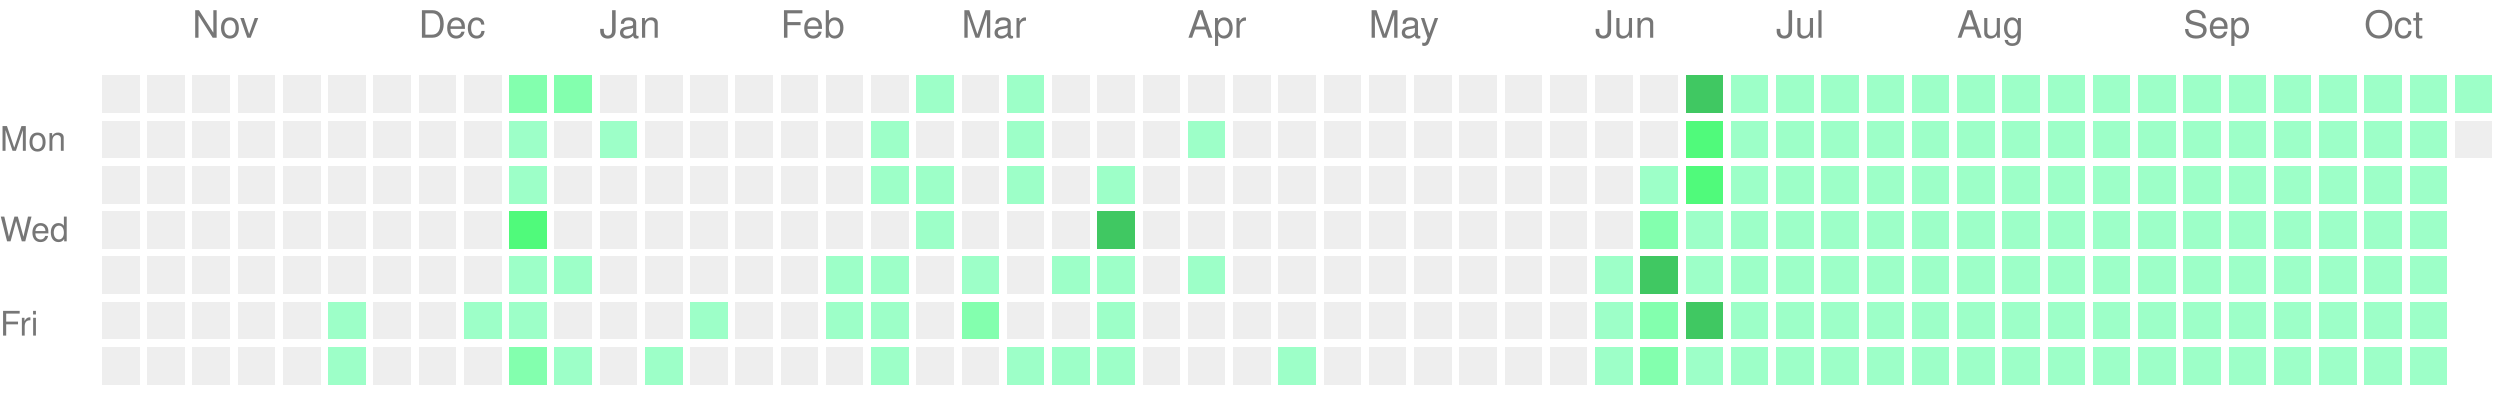
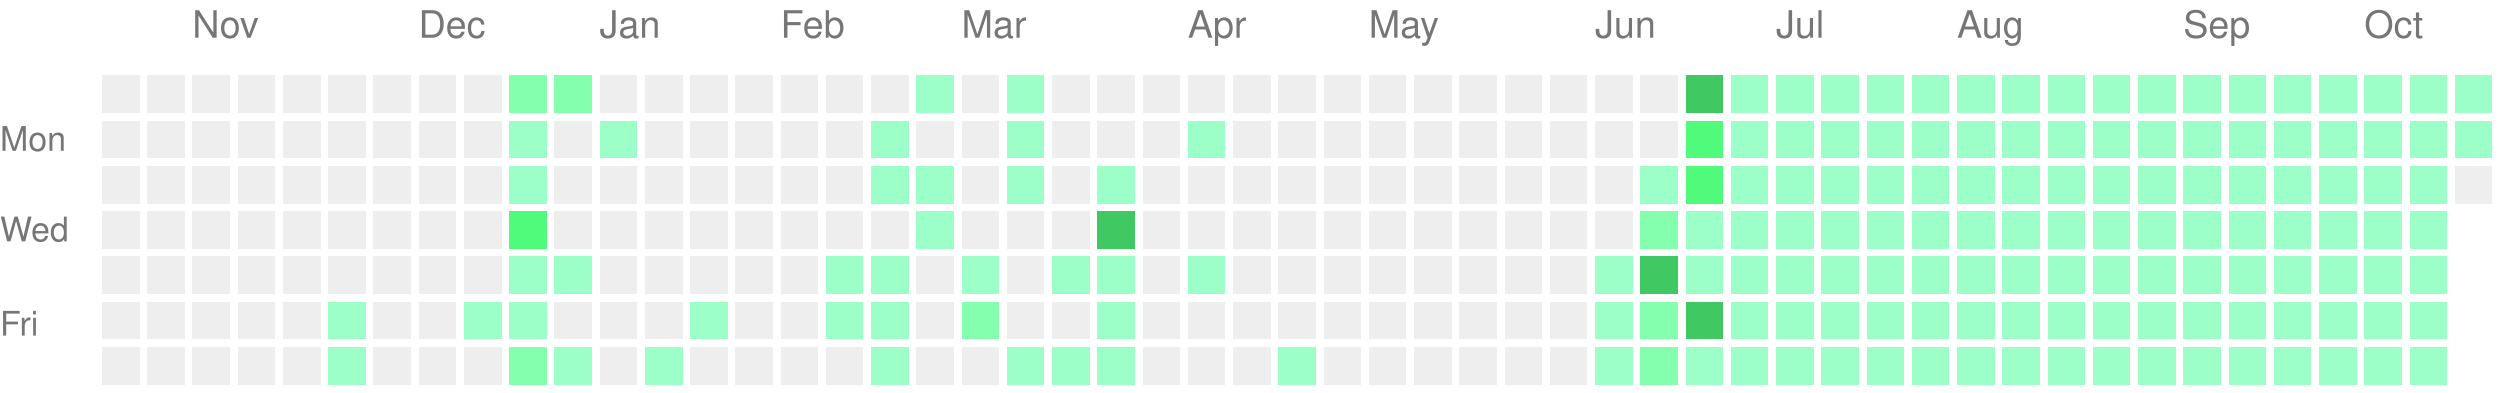
<svg xmlns="http://www.w3.org/2000/svg" version="1.1" width="663" height="104">
  <rect style="fill:#EEEEEE;shape-rendering:crispedges;" data-score="0" data-date="2025-10-19" x="27" y="20" width="10" height="10" />
  <rect style="fill:#EEEEEE;shape-rendering:crispedges;" data-score="0" data-date="2025-10-26" x="39" y="20" width="10" height="10" />
  <rect style="fill:#EEEEEE;shape-rendering:crispedges;" data-score="0" data-date="2025-11-02" x="51" y="20" width="10" height="10" />
  <rect style="fill:#EEEEEE;shape-rendering:crispedges;" data-score="0" data-date="2025-11-09" x="63" y="20" width="10" height="10" />
  <rect style="fill:#EEEEEE;shape-rendering:crispedges;" data-score="0" data-date="2025-11-16" x="75" y="20" width="10" height="10" />
  <rect style="fill:#EEEEEE;shape-rendering:crispedges;" data-score="0" data-date="2025-11-23" x="87" y="20" width="10" height="10" />
  <rect style="fill:#EEEEEE;shape-rendering:crispedges;" data-score="0" data-date="2025-11-30" x="99" y="20" width="10" height="10" />
  <rect style="fill:#EEEEEE;shape-rendering:crispedges;" data-score="0" data-date="2025-12-07" x="111" y="20" width="10" height="10" />
  <rect style="fill:#EEEEEE;shape-rendering:crispedges;" data-score="0" data-date="2025-12-14" x="123" y="20" width="10" height="10" />
  <rect style="fill:#83ffae;shape-rendering:crispedges;" data-score="2" data-date="2025-12-21" x="135" y="20" width="10" height="10" />
  <rect style="fill:#83ffae;shape-rendering:crispedges;" data-score="2" data-date="2025-12-28" x="147" y="20" width="10" height="10" />
  <rect style="fill:#EEEEEE;shape-rendering:crispedges;" data-score="0" data-date="2026-01-04" x="159" y="20" width="10" height="10" />
  <rect style="fill:#EEEEEE;shape-rendering:crispedges;" data-score="0" data-date="2026-01-11" x="171" y="20" width="10" height="10" />
  <rect style="fill:#EEEEEE;shape-rendering:crispedges;" data-score="0" data-date="2026-01-18" x="183" y="20" width="10" height="10" />
  <rect style="fill:#EEEEEE;shape-rendering:crispedges;" data-score="0" data-date="2026-01-25" x="195" y="20" width="10" height="10" />
  <rect style="fill:#EEEEEE;shape-rendering:crispedges;" data-score="0" data-date="2026-02-01" x="207" y="20" width="10" height="10" />
  <rect style="fill:#EEEEEE;shape-rendering:crispedges;" data-score="0" data-date="2026-02-08" x="219" y="20" width="10" height="10" />
  <rect style="fill:#EEEEEE;shape-rendering:crispedges;" data-score="0" data-date="2026-02-15" x="231" y="20" width="10" height="10" />
  <rect style="fill:#9dffc8;shape-rendering:crispedges;" data-score="1" data-date="2026-02-22" x="243" y="20" width="10" height="10" />
  <rect style="fill:#EEEEEE;shape-rendering:crispedges;" data-score="0" data-date="2026-03-01" x="255" y="20" width="10" height="10" />
  <rect style="fill:#9dffc8;shape-rendering:crispedges;" data-score="1" data-date="2026-03-08" x="267" y="20" width="10" height="10" />
  <rect style="fill:#EEEEEE;shape-rendering:crispedges;" data-score="0" data-date="2026-03-15" x="279" y="20" width="10" height="10" />
  <rect style="fill:#EEEEEE;shape-rendering:crispedges;" data-score="0" data-date="2026-03-22" x="291" y="20" width="10" height="10" />
  <rect style="fill:#EEEEEE;shape-rendering:crispedges;" data-score="0" data-date="2026-03-29" x="303" y="20" width="10" height="10" />
  <rect style="fill:#EEEEEE;shape-rendering:crispedges;" data-score="0" data-date="2026-04-05" x="315" y="20" width="10" height="10" />
  <rect style="fill:#EEEEEE;shape-rendering:crispedges;" data-score="0" data-date="2026-04-12" x="327" y="20" width="10" height="10" />
  <rect style="fill:#EEEEEE;shape-rendering:crispedges;" data-score="0" data-date="2026-04-19" x="339" y="20" width="10" height="10" />
  <rect style="fill:#EEEEEE;shape-rendering:crispedges;" data-score="0" data-date="2026-04-26" x="351" y="20" width="10" height="10" />
  <rect style="fill:#EEEEEE;shape-rendering:crispedges;" data-score="0" data-date="2026-05-03" x="363" y="20" width="10" height="10" />
  <rect style="fill:#EEEEEE;shape-rendering:crispedges;" data-score="0" data-date="2026-05-10" x="375" y="20" width="10" height="10" />
  <rect style="fill:#EEEEEE;shape-rendering:crispedges;" data-score="0" data-date="2026-05-17" x="387" y="20" width="10" height="10" />
  <rect style="fill:#EEEEEE;shape-rendering:crispedges;" data-score="0" data-date="2026-05-24" x="399" y="20" width="10" height="10" />
  <rect style="fill:#EEEEEE;shape-rendering:crispedges;" data-score="0" data-date="2026-05-31" x="411" y="20" width="10" height="10" />
  <rect style="fill:#EEEEEE;shape-rendering:crispedges;" data-score="0" data-date="2026-06-07" x="423" y="20" width="10" height="10" />
  <rect style="fill:#EEEEEE;shape-rendering:crispedges;" data-score="0" data-date="2026-06-14" x="435" y="20" width="10" height="10" />
  <rect style="fill:#40c862;shape-rendering:crispedges;" data-score="4" data-date="2026-06-21" x="447" y="20" width="10" height="10" />
  <rect style="fill:#9dffc8;shape-rendering:crispedges;" data-score="1" data-date="2026-06-28" x="459" y="20" width="10" height="10" />
  <rect style="fill:#9dffc8;shape-rendering:crispedges;" data-score="1" data-date="2026-07-05" x="471" y="20" width="10" height="10" />
  <rect style="fill:#9dffc8;shape-rendering:crispedges;" data-score="1" data-date="2026-07-12" x="483" y="20" width="10" height="10" />
  <rect style="fill:#9dffc8;shape-rendering:crispedges;" data-score="1" data-date="2026-07-19" x="495" y="20" width="10" height="10" />
  <rect style="fill:#9dffc8;shape-rendering:crispedges;" data-score="1" data-date="2026-07-26" x="507" y="20" width="10" height="10" />
  <rect style="fill:#9dffc8;shape-rendering:crispedges;" data-score="1" data-date="2026-08-02" x="519" y="20" width="10" height="10" />
  <rect style="fill:#9dffc8;shape-rendering:crispedges;" data-score="1" data-date="2026-08-09" x="531" y="20" width="10" height="10" />
  <rect style="fill:#9dffc8;shape-rendering:crispedges;" data-score="1" data-date="2026-08-16" x="543" y="20" width="10" height="10" />
  <rect style="fill:#9dffc8;shape-rendering:crispedges;" data-score="1" data-date="2026-08-23" x="555" y="20" width="10" height="10" />
  <rect style="fill:#9dffc8;shape-rendering:crispedges;" data-score="1" data-date="2026-08-30" x="567" y="20" width="10" height="10" />
  <rect style="fill:#9dffc8;shape-rendering:crispedges;" data-score="1" data-date="2026-09-06" x="579" y="20" width="10" height="10" />
  <rect style="fill:#9dffc8;shape-rendering:crispedges;" data-score="1" data-date="2026-09-13" x="591" y="20" width="10" height="10" />
  <rect style="fill:#9dffc8;shape-rendering:crispedges;" data-score="1" data-date="2026-09-20" x="603" y="20" width="10" height="10" />
  <rect style="fill:#9dffc8;shape-rendering:crispedges;" data-score="1" data-date="2026-09-27" x="615" y="20" width="10" height="10" />
  <rect style="fill:#9dffc8;shape-rendering:crispedges;" data-score="1" data-date="2026-10-04" x="627" y="20" width="10" height="10" />
  <rect style="fill:#9dffc8;shape-rendering:crispedges;" data-score="1" data-date="2026-10-11" x="639" y="20" width="10" height="10" />
  <rect style="fill:#9dffc8;shape-rendering:crispedges;" data-score="1" data-date="2026-10-18" x="651" y="20" width="10" height="10" />
  <rect style="fill:#EEEEEE;shape-rendering:crispedges;" data-score="0" data-date="2025-10-20" x="27" y="32" width="10" height="10" />
  <rect style="fill:#EEEEEE;shape-rendering:crispedges;" data-score="0" data-date="2025-10-27" x="39" y="32" width="10" height="10" />
  <rect style="fill:#EEEEEE;shape-rendering:crispedges;" data-score="0" data-date="2025-11-03" x="51" y="32" width="10" height="10" />
  <rect style="fill:#EEEEEE;shape-rendering:crispedges;" data-score="0" data-date="2025-11-10" x="63" y="32" width="10" height="10" />
  <rect style="fill:#EEEEEE;shape-rendering:crispedges;" data-score="0" data-date="2025-11-17" x="75" y="32" width="10" height="10" />
  <rect style="fill:#EEEEEE;shape-rendering:crispedges;" data-score="0" data-date="2025-11-24" x="87" y="32" width="10" height="10" />
  <rect style="fill:#EEEEEE;shape-rendering:crispedges;" data-score="0" data-date="2025-12-01" x="99" y="32" width="10" height="10" />
  <rect style="fill:#EEEEEE;shape-rendering:crispedges;" data-score="0" data-date="2025-12-08" x="111" y="32" width="10" height="10" />
  <rect style="fill:#EEEEEE;shape-rendering:crispedges;" data-score="0" data-date="2025-12-15" x="123" y="32" width="10" height="10" />
  <rect style="fill:#9dffc8;shape-rendering:crispedges;" data-score="1" data-date="2025-12-22" x="135" y="32" width="10" height="10" />
  <rect style="fill:#EEEEEE;shape-rendering:crispedges;" data-score="0" data-date="2025-12-29" x="147" y="32" width="10" height="10" />
  <rect style="fill:#9dffc8;shape-rendering:crispedges;" data-score="1" data-date="2026-01-05" x="159" y="32" width="10" height="10" />
  <rect style="fill:#EEEEEE;shape-rendering:crispedges;" data-score="0" data-date="2026-01-12" x="171" y="32" width="10" height="10" />
  <rect style="fill:#EEEEEE;shape-rendering:crispedges;" data-score="0" data-date="2026-01-19" x="183" y="32" width="10" height="10" />
  <rect style="fill:#EEEEEE;shape-rendering:crispedges;" data-score="0" data-date="2026-01-26" x="195" y="32" width="10" height="10" />
  <rect style="fill:#EEEEEE;shape-rendering:crispedges;" data-score="0" data-date="2026-02-02" x="207" y="32" width="10" height="10" />
  <rect style="fill:#EEEEEE;shape-rendering:crispedges;" data-score="0" data-date="2026-02-09" x="219" y="32" width="10" height="10" />
  <rect style="fill:#9dffc8;shape-rendering:crispedges;" data-score="1" data-date="2026-02-16" x="231" y="32" width="10" height="10" />
  <rect style="fill:#EEEEEE;shape-rendering:crispedges;" data-score="0" data-date="2026-02-23" x="243" y="32" width="10" height="10" />
  <rect style="fill:#EEEEEE;shape-rendering:crispedges;" data-score="0" data-date="2026-03-02" x="255" y="32" width="10" height="10" />
  <rect style="fill:#9dffc8;shape-rendering:crispedges;" data-score="1" data-date="2026-03-09" x="267" y="32" width="10" height="10" />
  <rect style="fill:#EEEEEE;shape-rendering:crispedges;" data-score="0" data-date="2026-03-16" x="279" y="32" width="10" height="10" />
  <rect style="fill:#EEEEEE;shape-rendering:crispedges;" data-score="0" data-date="2026-03-23" x="291" y="32" width="10" height="10" />
  <rect style="fill:#EEEEEE;shape-rendering:crispedges;" data-score="0" data-date="2026-03-30" x="303" y="32" width="10" height="10" />
  <rect style="fill:#9dffc8;shape-rendering:crispedges;" data-score="1" data-date="2026-04-06" x="315" y="32" width="10" height="10" />
  <rect style="fill:#EEEEEE;shape-rendering:crispedges;" data-score="0" data-date="2026-04-13" x="327" y="32" width="10" height="10" />
  <rect style="fill:#EEEEEE;shape-rendering:crispedges;" data-score="0" data-date="2026-04-20" x="339" y="32" width="10" height="10" />
  <rect style="fill:#EEEEEE;shape-rendering:crispedges;" data-score="0" data-date="2026-04-27" x="351" y="32" width="10" height="10" />
  <rect style="fill:#EEEEEE;shape-rendering:crispedges;" data-score="0" data-date="2026-05-04" x="363" y="32" width="10" height="10" />
  <rect style="fill:#EEEEEE;shape-rendering:crispedges;" data-score="0" data-date="2026-05-11" x="375" y="32" width="10" height="10" />
  <rect style="fill:#EEEEEE;shape-rendering:crispedges;" data-score="0" data-date="2026-05-18" x="387" y="32" width="10" height="10" />
  <rect style="fill:#EEEEEE;shape-rendering:crispedges;" data-score="0" data-date="2026-05-25" x="399" y="32" width="10" height="10" />
  <rect style="fill:#EEEEEE;shape-rendering:crispedges;" data-score="0" data-date="2026-06-01" x="411" y="32" width="10" height="10" />
  <rect style="fill:#EEEEEE;shape-rendering:crispedges;" data-score="0" data-date="2026-06-08" x="423" y="32" width="10" height="10" />
  <rect style="fill:#EEEEEE;shape-rendering:crispedges;" data-score="0" data-date="2026-06-15" x="435" y="32" width="10" height="10" />
  <rect style="fill:#50fa7b;shape-rendering:crispedges;" data-score="3" data-date="2026-06-22" x="447" y="32" width="10" height="10" />
  <rect style="fill:#9dffc8;shape-rendering:crispedges;" data-score="1" data-date="2026-06-29" x="459" y="32" width="10" height="10" />
  <rect style="fill:#9dffc8;shape-rendering:crispedges;" data-score="1" data-date="2026-07-06" x="471" y="32" width="10" height="10" />
  <rect style="fill:#9dffc8;shape-rendering:crispedges;" data-score="1" data-date="2026-07-13" x="483" y="32" width="10" height="10" />
  <rect style="fill:#9dffc8;shape-rendering:crispedges;" data-score="1" data-date="2026-07-20" x="495" y="32" width="10" height="10" />
  <rect style="fill:#9dffc8;shape-rendering:crispedges;" data-score="1" data-date="2026-07-27" x="507" y="32" width="10" height="10" />
  <rect style="fill:#9dffc8;shape-rendering:crispedges;" data-score="1" data-date="2026-08-03" x="519" y="32" width="10" height="10" />
  <rect style="fill:#9dffc8;shape-rendering:crispedges;" data-score="1" data-date="2026-08-10" x="531" y="32" width="10" height="10" />
  <rect style="fill:#9dffc8;shape-rendering:crispedges;" data-score="1" data-date="2026-08-17" x="543" y="32" width="10" height="10" />
  <rect style="fill:#9dffc8;shape-rendering:crispedges;" data-score="1" data-date="2026-08-24" x="555" y="32" width="10" height="10" />
  <rect style="fill:#9dffc8;shape-rendering:crispedges;" data-score="1" data-date="2026-08-31" x="567" y="32" width="10" height="10" />
  <rect style="fill:#9dffc8;shape-rendering:crispedges;" data-score="1" data-date="2026-09-07" x="579" y="32" width="10" height="10" />
  <rect style="fill:#9dffc8;shape-rendering:crispedges;" data-score="1" data-date="2026-09-14" x="591" y="32" width="10" height="10" />
  <rect style="fill:#9dffc8;shape-rendering:crispedges;" data-score="1" data-date="2026-09-21" x="603" y="32" width="10" height="10" />
  <rect style="fill:#9dffc8;shape-rendering:crispedges;" data-score="1" data-date="2026-09-28" x="615" y="32" width="10" height="10" />
  <rect style="fill:#9dffc8;shape-rendering:crispedges;" data-score="1" data-date="2026-10-05" x="627" y="32" width="10" height="10" />
  <rect style="fill:#9dffc8;shape-rendering:crispedges;" data-score="1" data-date="2026-10-12" x="639" y="32" width="10" height="10" />
-   <rect style="fill:#EEEEEE;shape-rendering:crispedges;" data-score="0" data-date="2026-10-19" x="651" y="32" width="10" height="10" />
+   <rect style="fill:#9dffc8;shape-rendering:crispedges;" data-score="1" data-date="2026-10-19" x="651" y="32" width="10" height="10" />
  <rect style="fill:#EEEEEE;shape-rendering:crispedges;" data-score="0" data-date="2025-10-21" x="27" y="44" width="10" height="10" />
  <rect style="fill:#EEEEEE;shape-rendering:crispedges;" data-score="0" data-date="2025-10-28" x="39" y="44" width="10" height="10" />
  <rect style="fill:#EEEEEE;shape-rendering:crispedges;" data-score="0" data-date="2025-11-04" x="51" y="44" width="10" height="10" />
  <rect style="fill:#EEEEEE;shape-rendering:crispedges;" data-score="0" data-date="2025-11-11" x="63" y="44" width="10" height="10" />
  <rect style="fill:#EEEEEE;shape-rendering:crispedges;" data-score="0" data-date="2025-11-18" x="75" y="44" width="10" height="10" />
  <rect style="fill:#EEEEEE;shape-rendering:crispedges;" data-score="0" data-date="2025-11-25" x="87" y="44" width="10" height="10" />
  <rect style="fill:#EEEEEE;shape-rendering:crispedges;" data-score="0" data-date="2025-12-02" x="99" y="44" width="10" height="10" />
  <rect style="fill:#EEEEEE;shape-rendering:crispedges;" data-score="0" data-date="2025-12-09" x="111" y="44" width="10" height="10" />
  <rect style="fill:#EEEEEE;shape-rendering:crispedges;" data-score="0" data-date="2025-12-16" x="123" y="44" width="10" height="10" />
  <rect style="fill:#9dffc8;shape-rendering:crispedges;" data-score="1" data-date="2025-12-23" x="135" y="44" width="10" height="10" />
  <rect style="fill:#EEEEEE;shape-rendering:crispedges;" data-score="0" data-date="2025-12-30" x="147" y="44" width="10" height="10" />
  <rect style="fill:#EEEEEE;shape-rendering:crispedges;" data-score="0" data-date="2026-01-06" x="159" y="44" width="10" height="10" />
  <rect style="fill:#EEEEEE;shape-rendering:crispedges;" data-score="0" data-date="2026-01-13" x="171" y="44" width="10" height="10" />
  <rect style="fill:#EEEEEE;shape-rendering:crispedges;" data-score="0" data-date="2026-01-20" x="183" y="44" width="10" height="10" />
  <rect style="fill:#EEEEEE;shape-rendering:crispedges;" data-score="0" data-date="2026-01-27" x="195" y="44" width="10" height="10" />
  <rect style="fill:#EEEEEE;shape-rendering:crispedges;" data-score="0" data-date="2026-02-03" x="207" y="44" width="10" height="10" />
  <rect style="fill:#EEEEEE;shape-rendering:crispedges;" data-score="0" data-date="2026-02-10" x="219" y="44" width="10" height="10" />
  <rect style="fill:#9dffc8;shape-rendering:crispedges;" data-score="1" data-date="2026-02-17" x="231" y="44" width="10" height="10" />
  <rect style="fill:#9dffc8;shape-rendering:crispedges;" data-score="1" data-date="2026-02-24" x="243" y="44" width="10" height="10" />
  <rect style="fill:#EEEEEE;shape-rendering:crispedges;" data-score="0" data-date="2026-03-03" x="255" y="44" width="10" height="10" />
  <rect style="fill:#9dffc8;shape-rendering:crispedges;" data-score="1" data-date="2026-03-10" x="267" y="44" width="10" height="10" />
  <rect style="fill:#EEEEEE;shape-rendering:crispedges;" data-score="0" data-date="2026-03-17" x="279" y="44" width="10" height="10" />
  <rect style="fill:#9dffc8;shape-rendering:crispedges;" data-score="1" data-date="2026-03-24" x="291" y="44" width="10" height="10" />
  <rect style="fill:#EEEEEE;shape-rendering:crispedges;" data-score="0" data-date="2026-03-31" x="303" y="44" width="10" height="10" />
  <rect style="fill:#EEEEEE;shape-rendering:crispedges;" data-score="0" data-date="2026-04-07" x="315" y="44" width="10" height="10" />
  <rect style="fill:#EEEEEE;shape-rendering:crispedges;" data-score="0" data-date="2026-04-14" x="327" y="44" width="10" height="10" />
  <rect style="fill:#EEEEEE;shape-rendering:crispedges;" data-score="0" data-date="2026-04-21" x="339" y="44" width="10" height="10" />
  <rect style="fill:#EEEEEE;shape-rendering:crispedges;" data-score="0" data-date="2026-04-28" x="351" y="44" width="10" height="10" />
  <rect style="fill:#EEEEEE;shape-rendering:crispedges;" data-score="0" data-date="2026-05-05" x="363" y="44" width="10" height="10" />
  <rect style="fill:#EEEEEE;shape-rendering:crispedges;" data-score="0" data-date="2026-05-12" x="375" y="44" width="10" height="10" />
  <rect style="fill:#EEEEEE;shape-rendering:crispedges;" data-score="0" data-date="2026-05-19" x="387" y="44" width="10" height="10" />
  <rect style="fill:#EEEEEE;shape-rendering:crispedges;" data-score="0" data-date="2026-05-26" x="399" y="44" width="10" height="10" />
  <rect style="fill:#EEEEEE;shape-rendering:crispedges;" data-score="0" data-date="2026-06-02" x="411" y="44" width="10" height="10" />
  <rect style="fill:#EEEEEE;shape-rendering:crispedges;" data-score="0" data-date="2026-06-09" x="423" y="44" width="10" height="10" />
  <rect style="fill:#9dffc8;shape-rendering:crispedges;" data-score="1" data-date="2026-06-16" x="435" y="44" width="10" height="10" />
  <rect style="fill:#50fa7b;shape-rendering:crispedges;" data-score="3" data-date="2026-06-23" x="447" y="44" width="10" height="10" />
  <rect style="fill:#9dffc8;shape-rendering:crispedges;" data-score="1" data-date="2026-06-30" x="459" y="44" width="10" height="10" />
  <rect style="fill:#9dffc8;shape-rendering:crispedges;" data-score="1" data-date="2026-07-07" x="471" y="44" width="10" height="10" />
  <rect style="fill:#9dffc8;shape-rendering:crispedges;" data-score="1" data-date="2026-07-14" x="483" y="44" width="10" height="10" />
  <rect style="fill:#9dffc8;shape-rendering:crispedges;" data-score="1" data-date="2026-07-21" x="495" y="44" width="10" height="10" />
  <rect style="fill:#9dffc8;shape-rendering:crispedges;" data-score="1" data-date="2026-07-28" x="507" y="44" width="10" height="10" />
  <rect style="fill:#9dffc8;shape-rendering:crispedges;" data-score="1" data-date="2026-08-04" x="519" y="44" width="10" height="10" />
  <rect style="fill:#9dffc8;shape-rendering:crispedges;" data-score="1" data-date="2026-08-11" x="531" y="44" width="10" height="10" />
  <rect style="fill:#9dffc8;shape-rendering:crispedges;" data-score="1" data-date="2026-08-18" x="543" y="44" width="10" height="10" />
  <rect style="fill:#9dffc8;shape-rendering:crispedges;" data-score="1" data-date="2026-08-25" x="555" y="44" width="10" height="10" />
  <rect style="fill:#9dffc8;shape-rendering:crispedges;" data-score="1" data-date="2026-09-01" x="567" y="44" width="10" height="10" />
  <rect style="fill:#9dffc8;shape-rendering:crispedges;" data-score="1" data-date="2026-09-08" x="579" y="44" width="10" height="10" />
  <rect style="fill:#9dffc8;shape-rendering:crispedges;" data-score="1" data-date="2026-09-15" x="591" y="44" width="10" height="10" />
  <rect style="fill:#9dffc8;shape-rendering:crispedges;" data-score="1" data-date="2026-09-22" x="603" y="44" width="10" height="10" />
  <rect style="fill:#9dffc8;shape-rendering:crispedges;" data-score="1" data-date="2026-09-29" x="615" y="44" width="10" height="10" />
  <rect style="fill:#9dffc8;shape-rendering:crispedges;" data-score="1" data-date="2026-10-06" x="627" y="44" width="10" height="10" />
  <rect style="fill:#9dffc8;shape-rendering:crispedges;" data-score="1" data-date="2026-10-13" x="639" y="44" width="10" height="10" />
+   <rect style="fill:#EEEEEE;shape-rendering:crispedges;" data-score="0" data-date="2026-10-20" x="651" y="44" width="10" height="10" />
  <rect style="fill:#EEEEEE;shape-rendering:crispedges;" data-score="0" data-date="2025-10-22" x="27" y="56" width="10" height="10" />
  <rect style="fill:#EEEEEE;shape-rendering:crispedges;" data-score="0" data-date="2025-10-29" x="39" y="56" width="10" height="10" />
  <rect style="fill:#EEEEEE;shape-rendering:crispedges;" data-score="0" data-date="2025-11-05" x="51" y="56" width="10" height="10" />
  <rect style="fill:#EEEEEE;shape-rendering:crispedges;" data-score="0" data-date="2025-11-12" x="63" y="56" width="10" height="10" />
  <rect style="fill:#EEEEEE;shape-rendering:crispedges;" data-score="0" data-date="2025-11-19" x="75" y="56" width="10" height="10" />
  <rect style="fill:#EEEEEE;shape-rendering:crispedges;" data-score="0" data-date="2025-11-26" x="87" y="56" width="10" height="10" />
  <rect style="fill:#EEEEEE;shape-rendering:crispedges;" data-score="0" data-date="2025-12-03" x="99" y="56" width="10" height="10" />
  <rect style="fill:#EEEEEE;shape-rendering:crispedges;" data-score="0" data-date="2025-12-10" x="111" y="56" width="10" height="10" />
  <rect style="fill:#EEEEEE;shape-rendering:crispedges;" data-score="0" data-date="2025-12-17" x="123" y="56" width="10" height="10" />
  <rect style="fill:#50fa7b;shape-rendering:crispedges;" data-score="3" data-date="2025-12-24" x="135" y="56" width="10" height="10" />
  <rect style="fill:#EEEEEE;shape-rendering:crispedges;" data-score="0" data-date="2025-12-31" x="147" y="56" width="10" height="10" />
  <rect style="fill:#EEEEEE;shape-rendering:crispedges;" data-score="0" data-date="2026-01-07" x="159" y="56" width="10" height="10" />
  <rect style="fill:#EEEEEE;shape-rendering:crispedges;" data-score="0" data-date="2026-01-14" x="171" y="56" width="10" height="10" />
  <rect style="fill:#EEEEEE;shape-rendering:crispedges;" data-score="0" data-date="2026-01-21" x="183" y="56" width="10" height="10" />
  <rect style="fill:#EEEEEE;shape-rendering:crispedges;" data-score="0" data-date="2026-01-28" x="195" y="56" width="10" height="10" />
  <rect style="fill:#EEEEEE;shape-rendering:crispedges;" data-score="0" data-date="2026-02-04" x="207" y="56" width="10" height="10" />
  <rect style="fill:#EEEEEE;shape-rendering:crispedges;" data-score="0" data-date="2026-02-11" x="219" y="56" width="10" height="10" />
  <rect style="fill:#EEEEEE;shape-rendering:crispedges;" data-score="0" data-date="2026-02-18" x="231" y="56" width="10" height="10" />
  <rect style="fill:#9dffc8;shape-rendering:crispedges;" data-score="1" data-date="2026-02-25" x="243" y="56" width="10" height="10" />
  <rect style="fill:#EEEEEE;shape-rendering:crispedges;" data-score="0" data-date="2026-03-04" x="255" y="56" width="10" height="10" />
  <rect style="fill:#EEEEEE;shape-rendering:crispedges;" data-score="0" data-date="2026-03-11" x="267" y="56" width="10" height="10" />
  <rect style="fill:#EEEEEE;shape-rendering:crispedges;" data-score="0" data-date="2026-03-18" x="279" y="56" width="10" height="10" />
  <rect style="fill:#40c862;shape-rendering:crispedges;" data-score="4" data-date="2026-03-25" x="291" y="56" width="10" height="10" />
  <rect style="fill:#EEEEEE;shape-rendering:crispedges;" data-score="0" data-date="2026-04-01" x="303" y="56" width="10" height="10" />
  <rect style="fill:#EEEEEE;shape-rendering:crispedges;" data-score="0" data-date="2026-04-08" x="315" y="56" width="10" height="10" />
  <rect style="fill:#EEEEEE;shape-rendering:crispedges;" data-score="0" data-date="2026-04-15" x="327" y="56" width="10" height="10" />
  <rect style="fill:#EEEEEE;shape-rendering:crispedges;" data-score="0" data-date="2026-04-22" x="339" y="56" width="10" height="10" />
  <rect style="fill:#EEEEEE;shape-rendering:crispedges;" data-score="0" data-date="2026-04-29" x="351" y="56" width="10" height="10" />
  <rect style="fill:#EEEEEE;shape-rendering:crispedges;" data-score="0" data-date="2026-05-06" x="363" y="56" width="10" height="10" />
  <rect style="fill:#EEEEEE;shape-rendering:crispedges;" data-score="0" data-date="2026-05-13" x="375" y="56" width="10" height="10" />
  <rect style="fill:#EEEEEE;shape-rendering:crispedges;" data-score="0" data-date="2026-05-20" x="387" y="56" width="10" height="10" />
  <rect style="fill:#EEEEEE;shape-rendering:crispedges;" data-score="0" data-date="2026-05-27" x="399" y="56" width="10" height="10" />
  <rect style="fill:#EEEEEE;shape-rendering:crispedges;" data-score="0" data-date="2026-06-03" x="411" y="56" width="10" height="10" />
  <rect style="fill:#EEEEEE;shape-rendering:crispedges;" data-score="0" data-date="2026-06-10" x="423" y="56" width="10" height="10" />
  <rect style="fill:#83ffae;shape-rendering:crispedges;" data-score="2" data-date="2026-06-17" x="435" y="56" width="10" height="10" />
  <rect style="fill:#9dffc8;shape-rendering:crispedges;" data-score="1" data-date="2026-06-24" x="447" y="56" width="10" height="10" />
  <rect style="fill:#9dffc8;shape-rendering:crispedges;" data-score="1" data-date="2026-07-01" x="459" y="56" width="10" height="10" />
  <rect style="fill:#9dffc8;shape-rendering:crispedges;" data-score="1" data-date="2026-07-08" x="471" y="56" width="10" height="10" />
  <rect style="fill:#9dffc8;shape-rendering:crispedges;" data-score="1" data-date="2026-07-15" x="483" y="56" width="10" height="10" />
  <rect style="fill:#9dffc8;shape-rendering:crispedges;" data-score="1" data-date="2026-07-22" x="495" y="56" width="10" height="10" />
  <rect style="fill:#9dffc8;shape-rendering:crispedges;" data-score="1" data-date="2026-07-29" x="507" y="56" width="10" height="10" />
  <rect style="fill:#9dffc8;shape-rendering:crispedges;" data-score="1" data-date="2026-08-05" x="519" y="56" width="10" height="10" />
  <rect style="fill:#9dffc8;shape-rendering:crispedges;" data-score="1" data-date="2026-08-12" x="531" y="56" width="10" height="10" />
  <rect style="fill:#9dffc8;shape-rendering:crispedges;" data-score="1" data-date="2026-08-19" x="543" y="56" width="10" height="10" />
  <rect style="fill:#9dffc8;shape-rendering:crispedges;" data-score="1" data-date="2026-08-26" x="555" y="56" width="10" height="10" />
  <rect style="fill:#9dffc8;shape-rendering:crispedges;" data-score="1" data-date="2026-09-02" x="567" y="56" width="10" height="10" />
  <rect style="fill:#9dffc8;shape-rendering:crispedges;" data-score="1" data-date="2026-09-09" x="579" y="56" width="10" height="10" />
  <rect style="fill:#9dffc8;shape-rendering:crispedges;" data-score="1" data-date="2026-09-16" x="591" y="56" width="10" height="10" />
  <rect style="fill:#9dffc8;shape-rendering:crispedges;" data-score="1" data-date="2026-09-23" x="603" y="56" width="10" height="10" />
  <rect style="fill:#9dffc8;shape-rendering:crispedges;" data-score="1" data-date="2026-09-30" x="615" y="56" width="10" height="10" />
  <rect style="fill:#9dffc8;shape-rendering:crispedges;" data-score="1" data-date="2026-10-07" x="627" y="56" width="10" height="10" />
  <rect style="fill:#9dffc8;shape-rendering:crispedges;" data-score="1" data-date="2026-10-14" x="639" y="56" width="10" height="10" />
  <rect style="fill:#EEEEEE;shape-rendering:crispedges;" data-score="0" data-date="2025-10-23" x="27" y="68" width="10" height="10" />
  <rect style="fill:#EEEEEE;shape-rendering:crispedges;" data-score="0" data-date="2025-10-30" x="39" y="68" width="10" height="10" />
  <rect style="fill:#EEEEEE;shape-rendering:crispedges;" data-score="0" data-date="2025-11-06" x="51" y="68" width="10" height="10" />
  <rect style="fill:#EEEEEE;shape-rendering:crispedges;" data-score="0" data-date="2025-11-13" x="63" y="68" width="10" height="10" />
  <rect style="fill:#EEEEEE;shape-rendering:crispedges;" data-score="0" data-date="2025-11-20" x="75" y="68" width="10" height="10" />
  <rect style="fill:#EEEEEE;shape-rendering:crispedges;" data-score="0" data-date="2025-11-27" x="87" y="68" width="10" height="10" />
  <rect style="fill:#EEEEEE;shape-rendering:crispedges;" data-score="0" data-date="2025-12-04" x="99" y="68" width="10" height="10" />
  <rect style="fill:#EEEEEE;shape-rendering:crispedges;" data-score="0" data-date="2025-12-11" x="111" y="68" width="10" height="10" />
  <rect style="fill:#EEEEEE;shape-rendering:crispedges;" data-score="0" data-date="2025-12-18" x="123" y="68" width="10" height="10" />
  <rect style="fill:#9dffc8;shape-rendering:crispedges;" data-score="1" data-date="2025-12-25" x="135" y="68" width="10" height="10" />
  <rect style="fill:#9dffc8;shape-rendering:crispedges;" data-score="1" data-date="2026-01-01" x="147" y="68" width="10" height="10" />
  <rect style="fill:#EEEEEE;shape-rendering:crispedges;" data-score="0" data-date="2026-01-08" x="159" y="68" width="10" height="10" />
  <rect style="fill:#EEEEEE;shape-rendering:crispedges;" data-score="0" data-date="2026-01-15" x="171" y="68" width="10" height="10" />
  <rect style="fill:#EEEEEE;shape-rendering:crispedges;" data-score="0" data-date="2026-01-22" x="183" y="68" width="10" height="10" />
  <rect style="fill:#EEEEEE;shape-rendering:crispedges;" data-score="0" data-date="2026-01-29" x="195" y="68" width="10" height="10" />
  <rect style="fill:#EEEEEE;shape-rendering:crispedges;" data-score="0" data-date="2026-02-05" x="207" y="68" width="10" height="10" />
  <rect style="fill:#9dffc8;shape-rendering:crispedges;" data-score="1" data-date="2026-02-12" x="219" y="68" width="10" height="10" />
  <rect style="fill:#9dffc8;shape-rendering:crispedges;" data-score="1" data-date="2026-02-19" x="231" y="68" width="10" height="10" />
  <rect style="fill:#EEEEEE;shape-rendering:crispedges;" data-score="0" data-date="2026-02-26" x="243" y="68" width="10" height="10" />
  <rect style="fill:#9dffc8;shape-rendering:crispedges;" data-score="1" data-date="2026-03-05" x="255" y="68" width="10" height="10" />
  <rect style="fill:#EEEEEE;shape-rendering:crispedges;" data-score="0" data-date="2026-03-12" x="267" y="68" width="10" height="10" />
  <rect style="fill:#9dffc8;shape-rendering:crispedges;" data-score="1" data-date="2026-03-19" x="279" y="68" width="10" height="10" />
  <rect style="fill:#9dffc8;shape-rendering:crispedges;" data-score="1" data-date="2026-03-26" x="291" y="68" width="10" height="10" />
  <rect style="fill:#EEEEEE;shape-rendering:crispedges;" data-score="0" data-date="2026-04-02" x="303" y="68" width="10" height="10" />
  <rect style="fill:#9dffc8;shape-rendering:crispedges;" data-score="1" data-date="2026-04-09" x="315" y="68" width="10" height="10" />
  <rect style="fill:#EEEEEE;shape-rendering:crispedges;" data-score="0" data-date="2026-04-16" x="327" y="68" width="10" height="10" />
  <rect style="fill:#EEEEEE;shape-rendering:crispedges;" data-score="0" data-date="2026-04-23" x="339" y="68" width="10" height="10" />
  <rect style="fill:#EEEEEE;shape-rendering:crispedges;" data-score="0" data-date="2026-04-30" x="351" y="68" width="10" height="10" />
  <rect style="fill:#EEEEEE;shape-rendering:crispedges;" data-score="0" data-date="2026-05-07" x="363" y="68" width="10" height="10" />
  <rect style="fill:#EEEEEE;shape-rendering:crispedges;" data-score="0" data-date="2026-05-14" x="375" y="68" width="10" height="10" />
  <rect style="fill:#EEEEEE;shape-rendering:crispedges;" data-score="0" data-date="2026-05-21" x="387" y="68" width="10" height="10" />
  <rect style="fill:#EEEEEE;shape-rendering:crispedges;" data-score="0" data-date="2026-05-28" x="399" y="68" width="10" height="10" />
  <rect style="fill:#EEEEEE;shape-rendering:crispedges;" data-score="0" data-date="2026-06-04" x="411" y="68" width="10" height="10" />
  <rect style="fill:#9dffc8;shape-rendering:crispedges;" data-score="1" data-date="2026-06-11" x="423" y="68" width="10" height="10" />
  <rect style="fill:#40c862;shape-rendering:crispedges;" data-score="4" data-date="2026-06-18" x="435" y="68" width="10" height="10" />
  <rect style="fill:#9dffc8;shape-rendering:crispedges;" data-score="1" data-date="2026-06-25" x="447" y="68" width="10" height="10" />
  <rect style="fill:#9dffc8;shape-rendering:crispedges;" data-score="1" data-date="2026-07-02" x="459" y="68" width="10" height="10" />
  <rect style="fill:#9dffc8;shape-rendering:crispedges;" data-score="1" data-date="2026-07-09" x="471" y="68" width="10" height="10" />
  <rect style="fill:#9dffc8;shape-rendering:crispedges;" data-score="1" data-date="2026-07-16" x="483" y="68" width="10" height="10" />
  <rect style="fill:#9dffc8;shape-rendering:crispedges;" data-score="1" data-date="2026-07-23" x="495" y="68" width="10" height="10" />
  <rect style="fill:#9dffc8;shape-rendering:crispedges;" data-score="1" data-date="2026-07-30" x="507" y="68" width="10" height="10" />
  <rect style="fill:#9dffc8;shape-rendering:crispedges;" data-score="1" data-date="2026-08-06" x="519" y="68" width="10" height="10" />
  <rect style="fill:#9dffc8;shape-rendering:crispedges;" data-score="1" data-date="2026-08-13" x="531" y="68" width="10" height="10" />
  <rect style="fill:#9dffc8;shape-rendering:crispedges;" data-score="1" data-date="2026-08-20" x="543" y="68" width="10" height="10" />
  <rect style="fill:#9dffc8;shape-rendering:crispedges;" data-score="1" data-date="2026-08-27" x="555" y="68" width="10" height="10" />
  <rect style="fill:#9dffc8;shape-rendering:crispedges;" data-score="1" data-date="2026-09-03" x="567" y="68" width="10" height="10" />
  <rect style="fill:#9dffc8;shape-rendering:crispedges;" data-score="1" data-date="2026-09-10" x="579" y="68" width="10" height="10" />
  <rect style="fill:#9dffc8;shape-rendering:crispedges;" data-score="1" data-date="2026-09-17" x="591" y="68" width="10" height="10" />
  <rect style="fill:#9dffc8;shape-rendering:crispedges;" data-score="1" data-date="2026-09-24" x="603" y="68" width="10" height="10" />
  <rect style="fill:#9dffc8;shape-rendering:crispedges;" data-score="1" data-date="2026-10-01" x="615" y="68" width="10" height="10" />
  <rect style="fill:#9dffc8;shape-rendering:crispedges;" data-score="1" data-date="2026-10-08" x="627" y="68" width="10" height="10" />
  <rect style="fill:#9dffc8;shape-rendering:crispedges;" data-score="1" data-date="2026-10-15" x="639" y="68" width="10" height="10" />
  <rect style="fill:#EEEEEE;shape-rendering:crispedges;" data-score="0" data-date="2025-10-24" x="27" y="80" width="10" height="10" />
  <rect style="fill:#EEEEEE;shape-rendering:crispedges;" data-score="0" data-date="2025-10-31" x="39" y="80" width="10" height="10" />
  <rect style="fill:#EEEEEE;shape-rendering:crispedges;" data-score="0" data-date="2025-11-07" x="51" y="80" width="10" height="10" />
  <rect style="fill:#EEEEEE;shape-rendering:crispedges;" data-score="0" data-date="2025-11-14" x="63" y="80" width="10" height="10" />
  <rect style="fill:#EEEEEE;shape-rendering:crispedges;" data-score="0" data-date="2025-11-21" x="75" y="80" width="10" height="10" />
  <rect style="fill:#9dffc8;shape-rendering:crispedges;" data-score="1" data-date="2025-11-28" x="87" y="80" width="10" height="10" />
  <rect style="fill:#EEEEEE;shape-rendering:crispedges;" data-score="0" data-date="2025-12-05" x="99" y="80" width="10" height="10" />
  <rect style="fill:#EEEEEE;shape-rendering:crispedges;" data-score="0" data-date="2025-12-12" x="111" y="80" width="10" height="10" />
  <rect style="fill:#9dffc8;shape-rendering:crispedges;" data-score="1" data-date="2025-12-19" x="123" y="80" width="10" height="10" />
  <rect style="fill:#9dffc8;shape-rendering:crispedges;" data-score="1" data-date="2025-12-26" x="135" y="80" width="10" height="10" />
  <rect style="fill:#EEEEEE;shape-rendering:crispedges;" data-score="0" data-date="2026-01-02" x="147" y="80" width="10" height="10" />
  <rect style="fill:#EEEEEE;shape-rendering:crispedges;" data-score="0" data-date="2026-01-09" x="159" y="80" width="10" height="10" />
  <rect style="fill:#EEEEEE;shape-rendering:crispedges;" data-score="0" data-date="2026-01-16" x="171" y="80" width="10" height="10" />
  <rect style="fill:#9dffc8;shape-rendering:crispedges;" data-score="1" data-date="2026-01-23" x="183" y="80" width="10" height="10" />
  <rect style="fill:#EEEEEE;shape-rendering:crispedges;" data-score="0" data-date="2026-01-30" x="195" y="80" width="10" height="10" />
  <rect style="fill:#EEEEEE;shape-rendering:crispedges;" data-score="0" data-date="2026-02-06" x="207" y="80" width="10" height="10" />
  <rect style="fill:#9dffc8;shape-rendering:crispedges;" data-score="1" data-date="2026-02-13" x="219" y="80" width="10" height="10" />
  <rect style="fill:#9dffc8;shape-rendering:crispedges;" data-score="1" data-date="2026-02-20" x="231" y="80" width="10" height="10" />
  <rect style="fill:#EEEEEE;shape-rendering:crispedges;" data-score="0" data-date="2026-02-27" x="243" y="80" width="10" height="10" />
  <rect style="fill:#83ffae;shape-rendering:crispedges;" data-score="2" data-date="2026-03-06" x="255" y="80" width="10" height="10" />
  <rect style="fill:#EEEEEE;shape-rendering:crispedges;" data-score="0" data-date="2026-03-13" x="267" y="80" width="10" height="10" />
  <rect style="fill:#EEEEEE;shape-rendering:crispedges;" data-score="0" data-date="2026-03-20" x="279" y="80" width="10" height="10" />
  <rect style="fill:#9dffc8;shape-rendering:crispedges;" data-score="1" data-date="2026-03-27" x="291" y="80" width="10" height="10" />
  <rect style="fill:#EEEEEE;shape-rendering:crispedges;" data-score="0" data-date="2026-04-03" x="303" y="80" width="10" height="10" />
  <rect style="fill:#EEEEEE;shape-rendering:crispedges;" data-score="0" data-date="2026-04-10" x="315" y="80" width="10" height="10" />
  <rect style="fill:#EEEEEE;shape-rendering:crispedges;" data-score="0" data-date="2026-04-17" x="327" y="80" width="10" height="10" />
  <rect style="fill:#EEEEEE;shape-rendering:crispedges;" data-score="0" data-date="2026-04-24" x="339" y="80" width="10" height="10" />
  <rect style="fill:#EEEEEE;shape-rendering:crispedges;" data-score="0" data-date="2026-05-01" x="351" y="80" width="10" height="10" />
  <rect style="fill:#EEEEEE;shape-rendering:crispedges;" data-score="0" data-date="2026-05-08" x="363" y="80" width="10" height="10" />
  <rect style="fill:#EEEEEE;shape-rendering:crispedges;" data-score="0" data-date="2026-05-15" x="375" y="80" width="10" height="10" />
  <rect style="fill:#EEEEEE;shape-rendering:crispedges;" data-score="0" data-date="2026-05-22" x="387" y="80" width="10" height="10" />
  <rect style="fill:#EEEEEE;shape-rendering:crispedges;" data-score="0" data-date="2026-05-29" x="399" y="80" width="10" height="10" />
  <rect style="fill:#EEEEEE;shape-rendering:crispedges;" data-score="0" data-date="2026-06-05" x="411" y="80" width="10" height="10" />
  <rect style="fill:#9dffc8;shape-rendering:crispedges;" data-score="1" data-date="2026-06-12" x="423" y="80" width="10" height="10" />
  <rect style="fill:#83ffae;shape-rendering:crispedges;" data-score="2" data-date="2026-06-19" x="435" y="80" width="10" height="10" />
  <rect style="fill:#40c862;shape-rendering:crispedges;" data-score="4" data-date="2026-06-26" x="447" y="80" width="10" height="10" />
  <rect style="fill:#9dffc8;shape-rendering:crispedges;" data-score="1" data-date="2026-07-03" x="459" y="80" width="10" height="10" />
  <rect style="fill:#9dffc8;shape-rendering:crispedges;" data-score="1" data-date="2026-07-10" x="471" y="80" width="10" height="10" />
  <rect style="fill:#9dffc8;shape-rendering:crispedges;" data-score="1" data-date="2026-07-17" x="483" y="80" width="10" height="10" />
  <rect style="fill:#9dffc8;shape-rendering:crispedges;" data-score="1" data-date="2026-07-24" x="495" y="80" width="10" height="10" />
  <rect style="fill:#9dffc8;shape-rendering:crispedges;" data-score="1" data-date="2026-07-31" x="507" y="80" width="10" height="10" />
  <rect style="fill:#9dffc8;shape-rendering:crispedges;" data-score="1" data-date="2026-08-07" x="519" y="80" width="10" height="10" />
  <rect style="fill:#9dffc8;shape-rendering:crispedges;" data-score="1" data-date="2026-08-14" x="531" y="80" width="10" height="10" />
  <rect style="fill:#9dffc8;shape-rendering:crispedges;" data-score="1" data-date="2026-08-21" x="543" y="80" width="10" height="10" />
  <rect style="fill:#9dffc8;shape-rendering:crispedges;" data-score="1" data-date="2026-08-28" x="555" y="80" width="10" height="10" />
  <rect style="fill:#9dffc8;shape-rendering:crispedges;" data-score="1" data-date="2026-09-04" x="567" y="80" width="10" height="10" />
  <rect style="fill:#9dffc8;shape-rendering:crispedges;" data-score="1" data-date="2026-09-11" x="579" y="80" width="10" height="10" />
  <rect style="fill:#9dffc8;shape-rendering:crispedges;" data-score="1" data-date="2026-09-18" x="591" y="80" width="10" height="10" />
  <rect style="fill:#9dffc8;shape-rendering:crispedges;" data-score="1" data-date="2026-09-25" x="603" y="80" width="10" height="10" />
  <rect style="fill:#9dffc8;shape-rendering:crispedges;" data-score="1" data-date="2026-10-02" x="615" y="80" width="10" height="10" />
  <rect style="fill:#9dffc8;shape-rendering:crispedges;" data-score="1" data-date="2026-10-09" x="627" y="80" width="10" height="10" />
  <rect style="fill:#9dffc8;shape-rendering:crispedges;" data-score="1" data-date="2026-10-16" x="639" y="80" width="10" height="10" />
  <rect style="fill:#EEEEEE;shape-rendering:crispedges;" data-score="0" data-date="2025-10-25" x="27" y="92" width="10" height="10" />
  <rect style="fill:#EEEEEE;shape-rendering:crispedges;" data-score="0" data-date="2025-11-01" x="39" y="92" width="10" height="10" />
  <rect style="fill:#EEEEEE;shape-rendering:crispedges;" data-score="0" data-date="2025-11-08" x="51" y="92" width="10" height="10" />
  <rect style="fill:#EEEEEE;shape-rendering:crispedges;" data-score="0" data-date="2025-11-15" x="63" y="92" width="10" height="10" />
  <rect style="fill:#EEEEEE;shape-rendering:crispedges;" data-score="0" data-date="2025-11-22" x="75" y="92" width="10" height="10" />
  <rect style="fill:#9dffc8;shape-rendering:crispedges;" data-score="1" data-date="2025-11-29" x="87" y="92" width="10" height="10" />
  <rect style="fill:#EEEEEE;shape-rendering:crispedges;" data-score="0" data-date="2025-12-06" x="99" y="92" width="10" height="10" />
  <rect style="fill:#EEEEEE;shape-rendering:crispedges;" data-score="0" data-date="2025-12-13" x="111" y="92" width="10" height="10" />
  <rect style="fill:#EEEEEE;shape-rendering:crispedges;" data-score="0" data-date="2025-12-20" x="123" y="92" width="10" height="10" />
  <rect style="fill:#83ffae;shape-rendering:crispedges;" data-score="2" data-date="2025-12-27" x="135" y="92" width="10" height="10" />
  <rect style="fill:#9dffc8;shape-rendering:crispedges;" data-score="1" data-date="2026-01-03" x="147" y="92" width="10" height="10" />
  <rect style="fill:#EEEEEE;shape-rendering:crispedges;" data-score="0" data-date="2026-01-10" x="159" y="92" width="10" height="10" />
  <rect style="fill:#9dffc8;shape-rendering:crispedges;" data-score="1" data-date="2026-01-17" x="171" y="92" width="10" height="10" />
  <rect style="fill:#EEEEEE;shape-rendering:crispedges;" data-score="0" data-date="2026-01-24" x="183" y="92" width="10" height="10" />
  <rect style="fill:#EEEEEE;shape-rendering:crispedges;" data-score="0" data-date="2026-01-31" x="195" y="92" width="10" height="10" />
  <rect style="fill:#EEEEEE;shape-rendering:crispedges;" data-score="0" data-date="2026-02-07" x="207" y="92" width="10" height="10" />
  <rect style="fill:#EEEEEE;shape-rendering:crispedges;" data-score="0" data-date="2026-02-14" x="219" y="92" width="10" height="10" />
  <rect style="fill:#9dffc8;shape-rendering:crispedges;" data-score="1" data-date="2026-02-21" x="231" y="92" width="10" height="10" />
  <rect style="fill:#EEEEEE;shape-rendering:crispedges;" data-score="0" data-date="2026-02-28" x="243" y="92" width="10" height="10" />
  <rect style="fill:#EEEEEE;shape-rendering:crispedges;" data-score="0" data-date="2026-03-07" x="255" y="92" width="10" height="10" />
  <rect style="fill:#9dffc8;shape-rendering:crispedges;" data-score="1" data-date="2026-03-14" x="267" y="92" width="10" height="10" />
  <rect style="fill:#9dffc8;shape-rendering:crispedges;" data-score="1" data-date="2026-03-21" x="279" y="92" width="10" height="10" />
  <rect style="fill:#9dffc8;shape-rendering:crispedges;" data-score="1" data-date="2026-03-28" x="291" y="92" width="10" height="10" />
  <rect style="fill:#EEEEEE;shape-rendering:crispedges;" data-score="0" data-date="2026-04-04" x="303" y="92" width="10" height="10" />
  <rect style="fill:#EEEEEE;shape-rendering:crispedges;" data-score="0" data-date="2026-04-11" x="315" y="92" width="10" height="10" />
  <rect style="fill:#EEEEEE;shape-rendering:crispedges;" data-score="0" data-date="2026-04-18" x="327" y="92" width="10" height="10" />
  <rect style="fill:#9dffc8;shape-rendering:crispedges;" data-score="1" data-date="2026-04-25" x="339" y="92" width="10" height="10" />
  <rect style="fill:#EEEEEE;shape-rendering:crispedges;" data-score="0" data-date="2026-05-02" x="351" y="92" width="10" height="10" />
  <rect style="fill:#EEEEEE;shape-rendering:crispedges;" data-score="0" data-date="2026-05-09" x="363" y="92" width="10" height="10" />
  <rect style="fill:#EEEEEE;shape-rendering:crispedges;" data-score="0" data-date="2026-05-16" x="375" y="92" width="10" height="10" />
  <rect style="fill:#EEEEEE;shape-rendering:crispedges;" data-score="0" data-date="2026-05-23" x="387" y="92" width="10" height="10" />
  <rect style="fill:#EEEEEE;shape-rendering:crispedges;" data-score="0" data-date="2026-05-30" x="399" y="92" width="10" height="10" />
  <rect style="fill:#EEEEEE;shape-rendering:crispedges;" data-score="0" data-date="2026-06-06" x="411" y="92" width="10" height="10" />
  <rect style="fill:#9dffc8;shape-rendering:crispedges;" data-score="1" data-date="2026-06-13" x="423" y="92" width="10" height="10" />
  <rect style="fill:#83ffae;shape-rendering:crispedges;" data-score="2" data-date="2026-06-20" x="435" y="92" width="10" height="10" />
  <rect style="fill:#9dffc8;shape-rendering:crispedges;" data-score="1" data-date="2026-06-27" x="447" y="92" width="10" height="10" />
  <rect style="fill:#9dffc8;shape-rendering:crispedges;" data-score="1" data-date="2026-07-04" x="459" y="92" width="10" height="10" />
  <rect style="fill:#9dffc8;shape-rendering:crispedges;" data-score="1" data-date="2026-07-11" x="471" y="92" width="10" height="10" />
  <rect style="fill:#9dffc8;shape-rendering:crispedges;" data-score="1" data-date="2026-07-18" x="483" y="92" width="10" height="10" />
  <rect style="fill:#9dffc8;shape-rendering:crispedges;" data-score="1" data-date="2026-07-25" x="495" y="92" width="10" height="10" />
  <rect style="fill:#9dffc8;shape-rendering:crispedges;" data-score="1" data-date="2026-08-01" x="507" y="92" width="10" height="10" />
  <rect style="fill:#9dffc8;shape-rendering:crispedges;" data-score="1" data-date="2026-08-08" x="519" y="92" width="10" height="10" />
  <rect style="fill:#9dffc8;shape-rendering:crispedges;" data-score="1" data-date="2026-08-15" x="531" y="92" width="10" height="10" />
  <rect style="fill:#9dffc8;shape-rendering:crispedges;" data-score="1" data-date="2026-08-22" x="543" y="92" width="10" height="10" />
  <rect style="fill:#9dffc8;shape-rendering:crispedges;" data-score="1" data-date="2026-08-29" x="555" y="92" width="10" height="10" />
  <rect style="fill:#9dffc8;shape-rendering:crispedges;" data-score="1" data-date="2026-09-05" x="567" y="92" width="10" height="10" />
  <rect style="fill:#9dffc8;shape-rendering:crispedges;" data-score="1" data-date="2026-09-12" x="579" y="92" width="10" height="10" />
  <rect style="fill:#9dffc8;shape-rendering:crispedges;" data-score="1" data-date="2026-09-19" x="591" y="92" width="10" height="10" />
  <rect style="fill:#9dffc8;shape-rendering:crispedges;" data-score="1" data-date="2026-09-26" x="603" y="92" width="10" height="10" />
  <rect style="fill:#9dffc8;shape-rendering:crispedges;" data-score="1" data-date="2026-10-03" x="615" y="92" width="10" height="10" />
  <rect style="fill:#9dffc8;shape-rendering:crispedges;" data-score="1" data-date="2026-10-10" x="627" y="92" width="10" height="10" />
  <rect style="fill:#9dffc8;shape-rendering:crispedges;" data-score="1" data-date="2026-10-17" x="639" y="92" width="10" height="10" />
  <text style="fill:#767676;text-anchor:start;text-align:center;font-family:-apple-system, BlinkMacSystemFont, 'Segoe UI', Helvetica, Arial, sans-serif, 'Apple Color Emoji', 'Segoe UI Emoji', 'Segoe UI Symbol';white-space:nowrap;font-size:9px;display:none;" x="0" y="28">Sun</text>
  <text style="fill:#767676;text-anchor:start;text-align:center;font-family:-apple-system, BlinkMacSystemFont, 'Segoe UI', Helvetica, Arial, sans-serif, 'Apple Color Emoji', 'Segoe UI Emoji', 'Segoe UI Symbol';white-space:nowrap;font-size:9px;" x="0" y="40">Mon</text>
  <text style="fill:#767676;text-anchor:start;text-align:center;font-family:-apple-system, BlinkMacSystemFont, 'Segoe UI', Helvetica, Arial, sans-serif, 'Apple Color Emoji', 'Segoe UI Emoji', 'Segoe UI Symbol';white-space:nowrap;font-size:9px;display:none;" x="0" y="52">Tue</text>
  <text style="fill:#767676;text-anchor:start;text-align:center;font-family:-apple-system, BlinkMacSystemFont, 'Segoe UI', Helvetica, Arial, sans-serif, 'Apple Color Emoji', 'Segoe UI Emoji', 'Segoe UI Symbol';white-space:nowrap;font-size:9px;" x="0" y="64">Wed</text>
  <text style="fill:#767676;text-anchor:start;text-align:center;font-family:-apple-system, BlinkMacSystemFont, 'Segoe UI', Helvetica, Arial, sans-serif, 'Apple Color Emoji', 'Segoe UI Emoji', 'Segoe UI Symbol';white-space:nowrap;font-size:9px;display:none;" x="0" y="77">Thu</text>
  <text style="fill:#767676;text-anchor:start;text-align:center;font-family:-apple-system, BlinkMacSystemFont, 'Segoe UI', Helvetica, Arial, sans-serif, 'Apple Color Emoji', 'Segoe UI Emoji', 'Segoe UI Symbol';white-space:nowrap;font-size:9px;" x="0" y="89">Fri</text>
  <text style="fill:#767676;text-anchor:start;text-align:center;font-family:-apple-system, BlinkMacSystemFont, 'Segoe UI', Helvetica, Arial, sans-serif, 'Apple Color Emoji', 'Segoe UI Emoji', 'Segoe UI Symbol';white-space:nowrap;font-size:9px;display:none;" x="0" y="101">Sat</text>
  <text style="fill:#767676;text-anchor:start;text-align:center;font-family:-apple-system, BlinkMacSystemFont, 'Segoe UI', Helvetica, Arial, sans-serif, 'Apple Color Emoji', 'Segoe UI Emoji', 'Segoe UI Symbol';white-space:nowrap;font-size:10px;" x="51" y="10">Nov</text>
  <text style="fill:#767676;text-anchor:start;text-align:center;font-family:-apple-system, BlinkMacSystemFont, 'Segoe UI', Helvetica, Arial, sans-serif, 'Apple Color Emoji', 'Segoe UI Emoji', 'Segoe UI Symbol';white-space:nowrap;font-size:10px;" x="111" y="10">Dec</text>
  <text style="fill:#767676;text-anchor:start;text-align:center;font-family:-apple-system, BlinkMacSystemFont, 'Segoe UI', Helvetica, Arial, sans-serif, 'Apple Color Emoji', 'Segoe UI Emoji', 'Segoe UI Symbol';white-space:nowrap;font-size:10px;" x="159" y="10">Jan</text>
  <text style="fill:#767676;text-anchor:start;text-align:center;font-family:-apple-system, BlinkMacSystemFont, 'Segoe UI', Helvetica, Arial, sans-serif, 'Apple Color Emoji', 'Segoe UI Emoji', 'Segoe UI Symbol';white-space:nowrap;font-size:10px;" x="207" y="10">Feb</text>
  <text style="fill:#767676;text-anchor:start;text-align:center;font-family:-apple-system, BlinkMacSystemFont, 'Segoe UI', Helvetica, Arial, sans-serif, 'Apple Color Emoji', 'Segoe UI Emoji', 'Segoe UI Symbol';white-space:nowrap;font-size:10px;" x="255" y="10">Mar</text>
  <text style="fill:#767676;text-anchor:start;text-align:center;font-family:-apple-system, BlinkMacSystemFont, 'Segoe UI', Helvetica, Arial, sans-serif, 'Apple Color Emoji', 'Segoe UI Emoji', 'Segoe UI Symbol';white-space:nowrap;font-size:10px;" x="315" y="10">Apr</text>
  <text style="fill:#767676;text-anchor:start;text-align:center;font-family:-apple-system, BlinkMacSystemFont, 'Segoe UI', Helvetica, Arial, sans-serif, 'Apple Color Emoji', 'Segoe UI Emoji', 'Segoe UI Symbol';white-space:nowrap;font-size:10px;" x="363" y="10">May</text>
  <text style="fill:#767676;text-anchor:start;text-align:center;font-family:-apple-system, BlinkMacSystemFont, 'Segoe UI', Helvetica, Arial, sans-serif, 'Apple Color Emoji', 'Segoe UI Emoji', 'Segoe UI Symbol';white-space:nowrap;font-size:10px;" x="423" y="10">Jun</text>
  <text style="fill:#767676;text-anchor:start;text-align:center;font-family:-apple-system, BlinkMacSystemFont, 'Segoe UI', Helvetica, Arial, sans-serif, 'Apple Color Emoji', 'Segoe UI Emoji', 'Segoe UI Symbol';white-space:nowrap;font-size:10px;" x="471" y="10">Jul</text>
  <text style="fill:#767676;text-anchor:start;text-align:center;font-family:-apple-system, BlinkMacSystemFont, 'Segoe UI', Helvetica, Arial, sans-serif, 'Apple Color Emoji', 'Segoe UI Emoji', 'Segoe UI Symbol';white-space:nowrap;font-size:10px;" x="519" y="10">Aug</text>
  <text style="fill:#767676;text-anchor:start;text-align:center;font-family:-apple-system, BlinkMacSystemFont, 'Segoe UI', Helvetica, Arial, sans-serif, 'Apple Color Emoji', 'Segoe UI Emoji', 'Segoe UI Symbol';white-space:nowrap;font-size:10px;" x="579" y="10">Sep</text>
  <text style="fill:#767676;text-anchor:start;text-align:center;font-family:-apple-system, BlinkMacSystemFont, 'Segoe UI', Helvetica, Arial, sans-serif, 'Apple Color Emoji', 'Segoe UI Emoji', 'Segoe UI Symbol';white-space:nowrap;font-size:10px;" x="627" y="10">Oct</text>
</svg>
